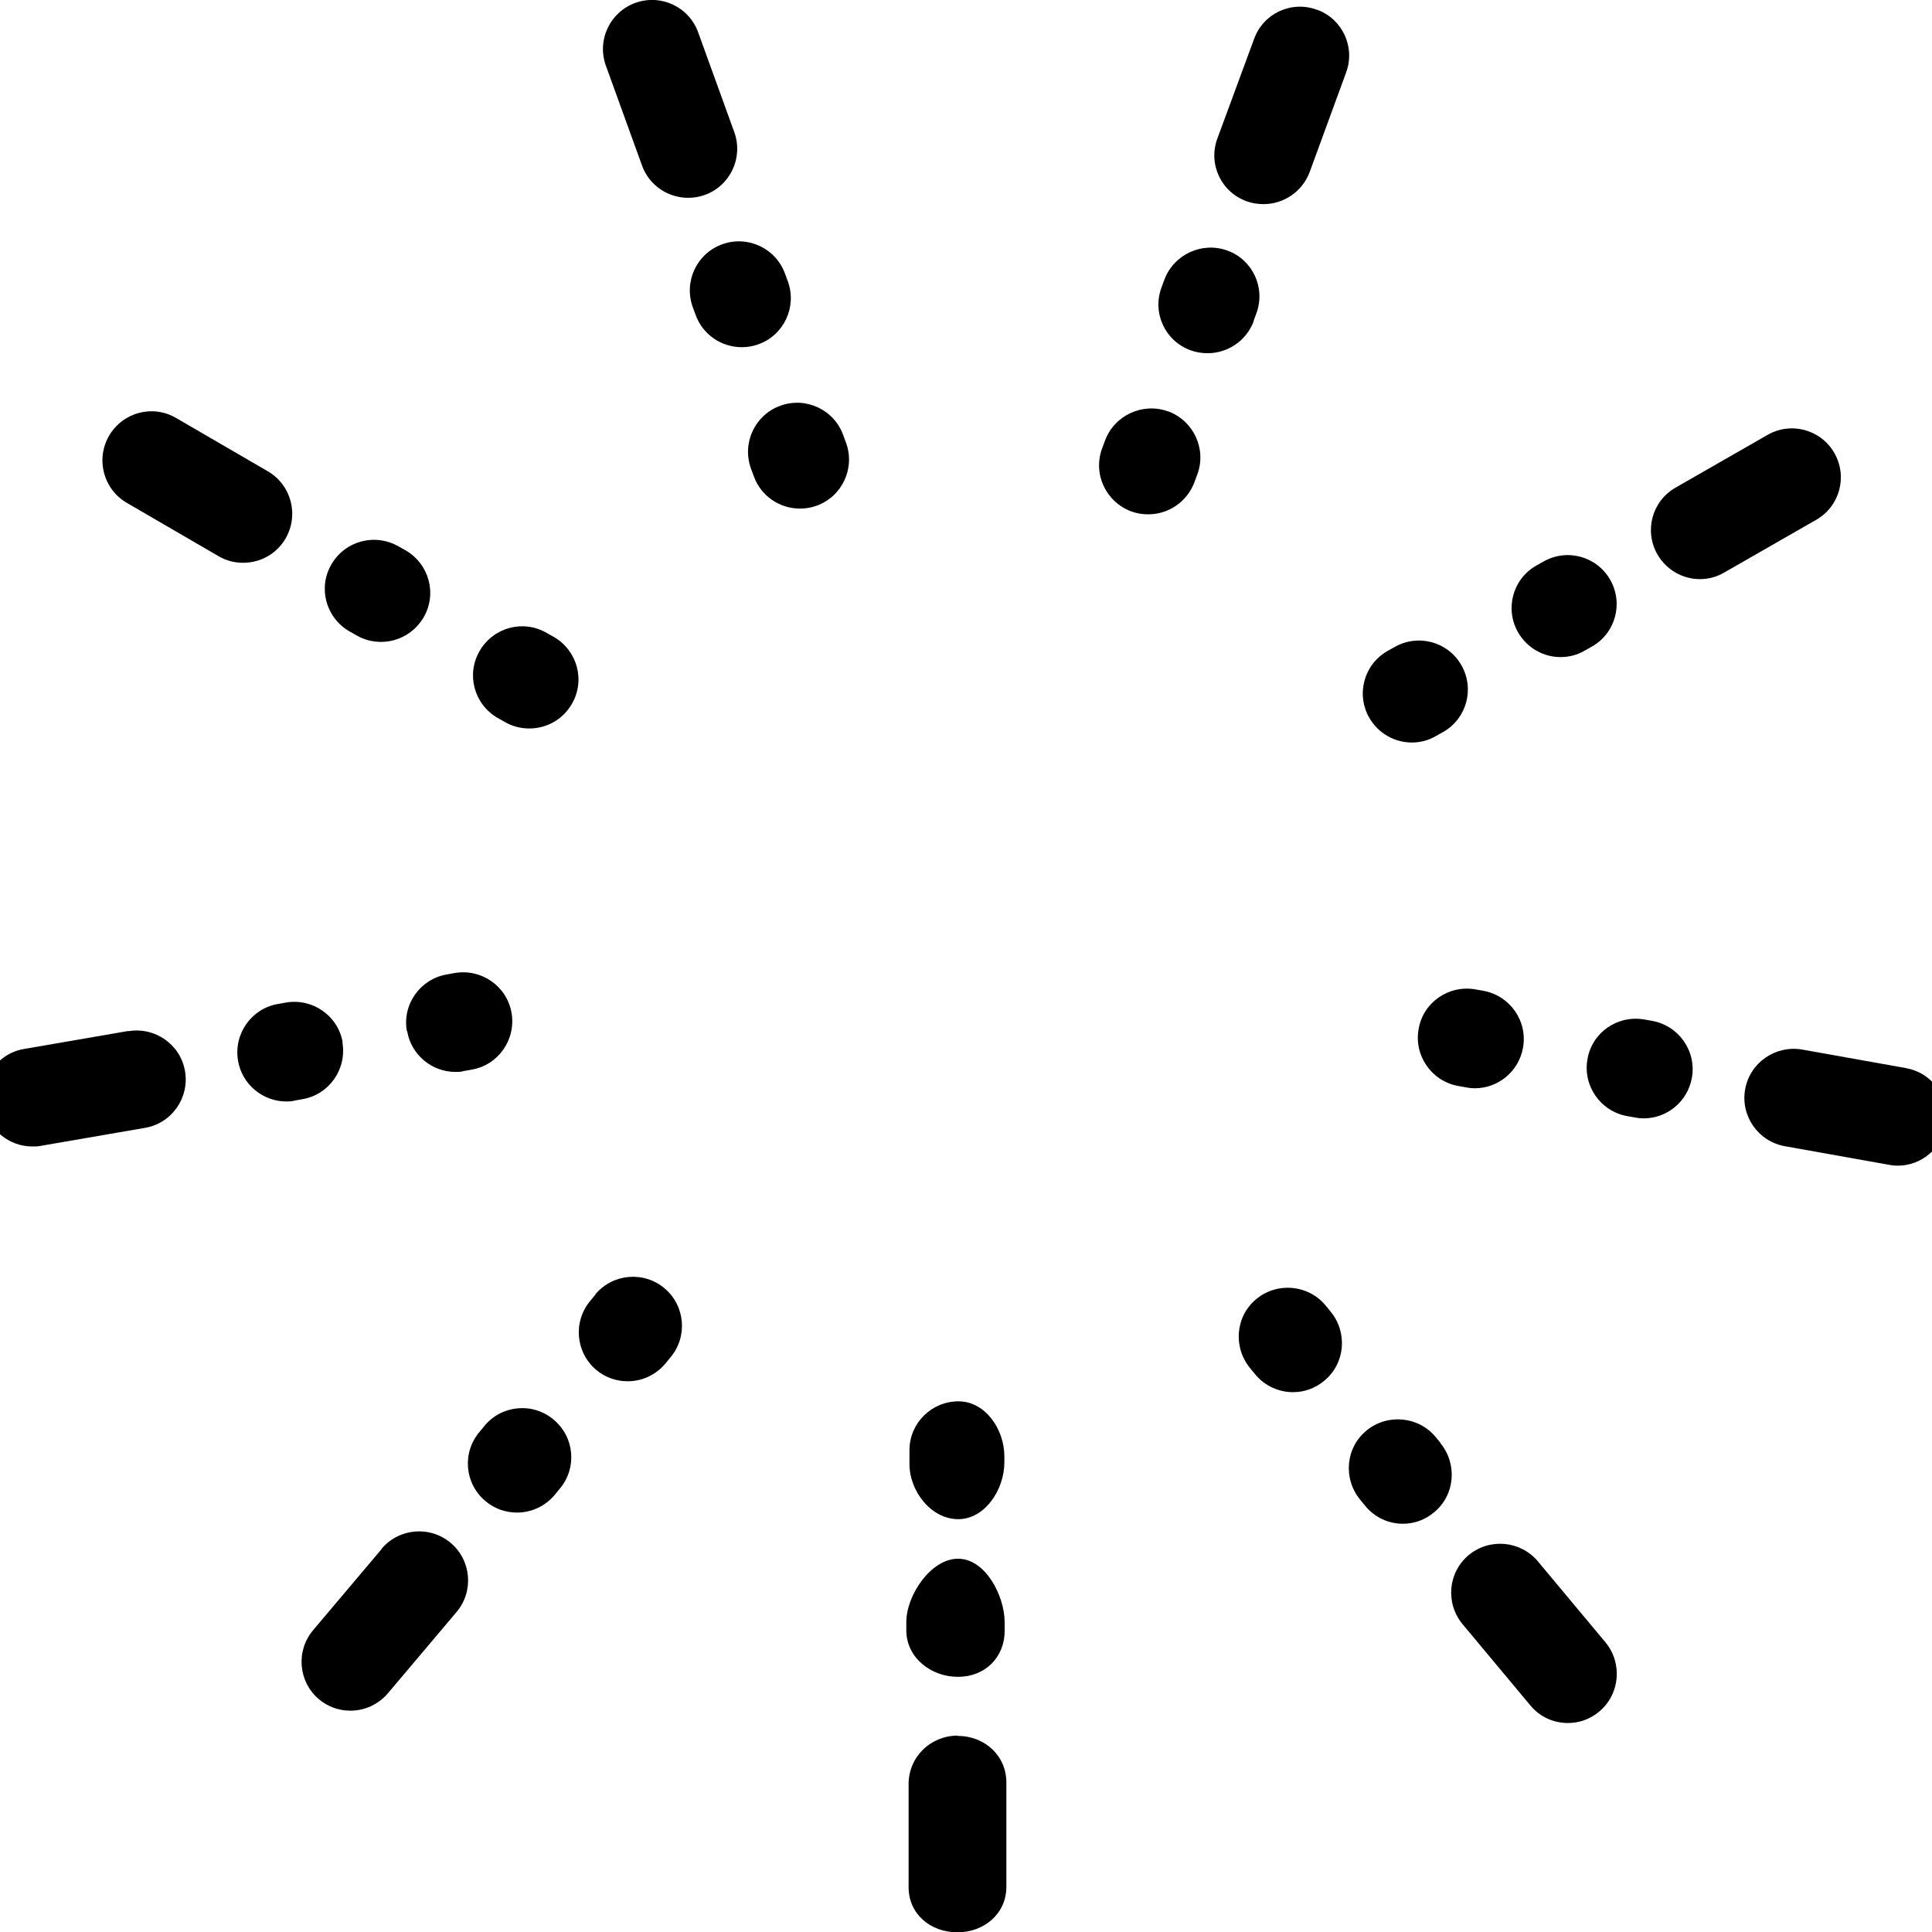
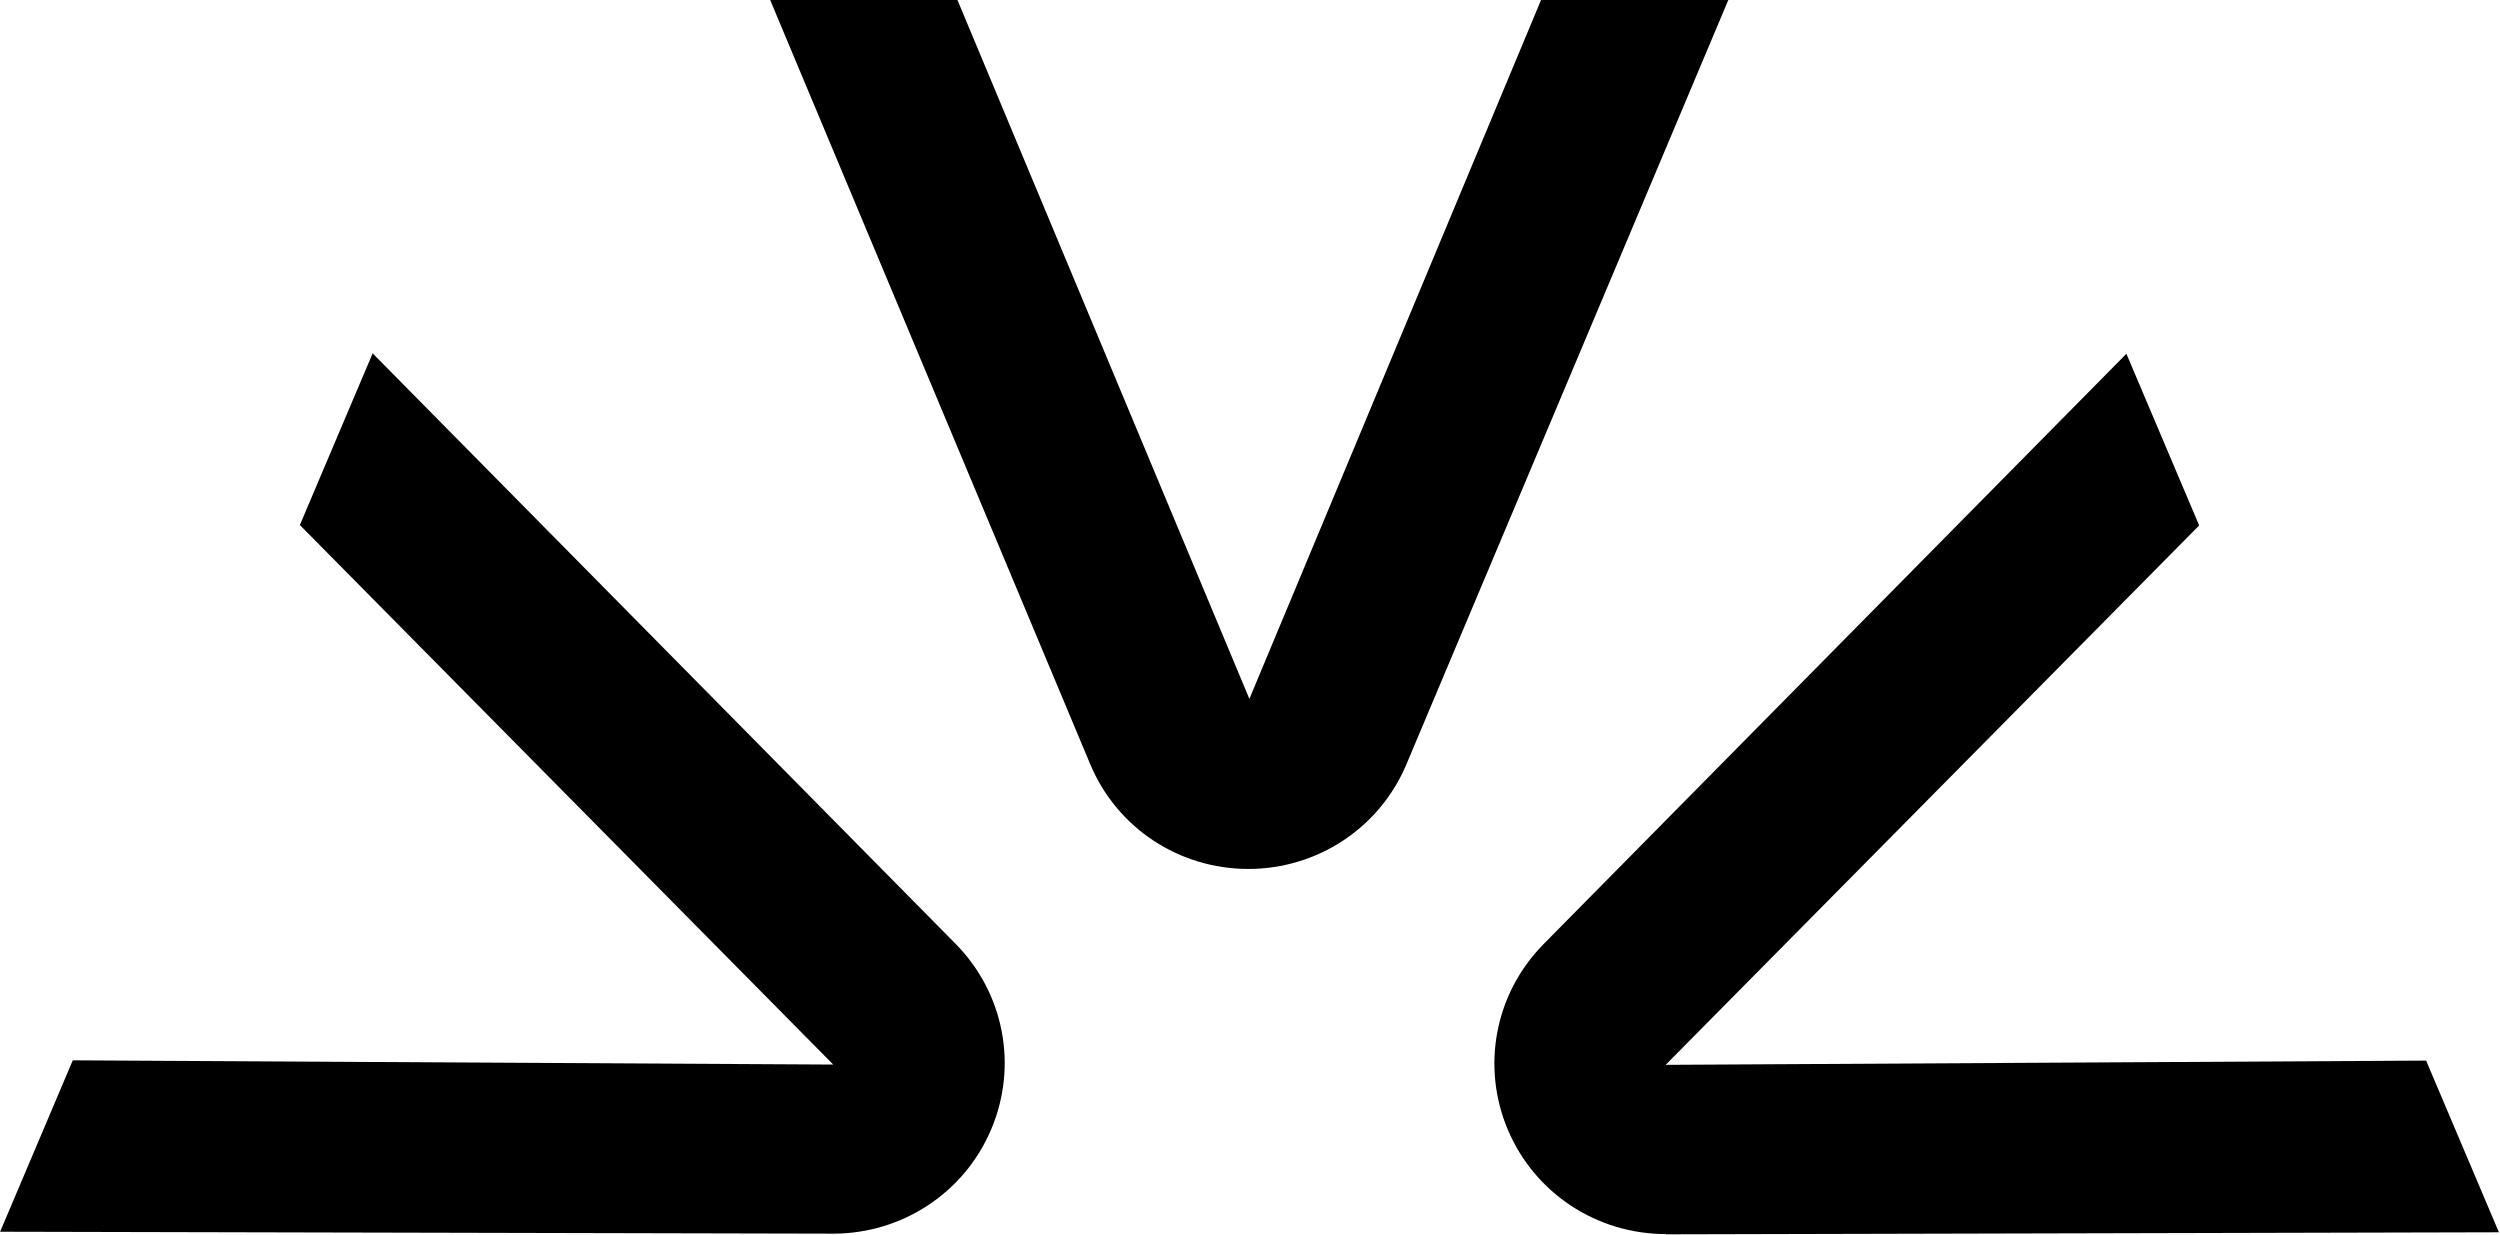
- <svg xmlns="http://www.w3.org/2000/svg" width="1080" zoomAndPan="magnify" viewBox="0 0 810 810" height="1080" preserveAspectRatio="xMidYMid meet" version="1.0">
-   <path fill="#000000" d="M 232.258 267.074 L 229.254 265.391 C 219.395 259.625 206.895 262.988 201.125 272.844 C 195.355 282.699 198.723 295.199 208.578 300.969 L 211.582 302.652 C 214.828 304.578 218.434 305.418 221.922 305.418 C 229.012 305.418 235.863 301.812 239.711 295.199 C 245.48 285.344 242.113 272.844 232.258 267.074 Z M 232.258 267.074 " fill-opacity="1" fill-rule="nonzero" />
-   <path fill="#000000" d="M 146.438 264.672 L 149.441 266.355 C 152.688 268.277 156.293 269.117 159.777 269.117 C 166.871 269.117 173.723 265.391 177.566 258.902 C 183.336 249.047 179.973 236.547 170.117 230.777 L 167.109 229.094 C 157.254 223.445 144.754 226.688 138.984 236.547 C 133.215 246.402 136.582 258.902 146.438 264.672 Z M 146.438 264.672 " fill-opacity="1" fill-rule="nonzero" />
-   <path fill="#000000" d="M 119.754 225.727 C 125.402 215.871 122.156 203.371 112.301 197.602 L 73.84 175.246 C 63.984 169.477 51.484 172.84 45.715 182.699 C 40.062 192.555 43.309 205.055 53.164 210.824 L 91.629 233.18 C 94.875 235.102 98.359 235.945 101.965 235.945 C 109.055 235.945 115.906 232.34 119.754 225.727 Z M 119.754 225.727 " fill-opacity="1" fill-rule="nonzero" />
-   <path fill="#000000" d="M 143.672 437.031 C 141.75 425.855 131.051 418.402 119.875 420.324 L 116.508 420.926 C 105.332 422.848 97.879 433.547 99.801 444.727 C 101.484 454.699 110.258 461.793 119.992 461.793 C 121.195 461.793 122.277 461.793 123.48 461.434 L 126.844 460.832 C 138.023 458.906 145.477 448.211 143.551 437.031 Z M 143.672 437.031 " fill-opacity="1" fill-rule="nonzero" />
-   <path fill="#000000" d="M 170.715 432.344 C 172.398 442.32 181.172 449.414 190.91 449.414 C 192.113 449.414 193.312 449.414 194.395 449.051 L 197.762 448.449 C 208.938 446.527 216.391 435.832 214.469 424.652 C 212.547 413.473 201.848 406.023 190.668 407.945 L 187.305 408.547 C 176.125 410.469 168.555 421.168 170.598 432.344 Z M 170.715 432.344 " fill-opacity="1" fill-rule="nonzero" />
-   <path fill="#000000" d="M 53.887 432.223 L 10.016 439.797 C -1.164 441.719 -8.617 452.418 -6.691 463.594 C -5.008 473.57 3.766 480.664 13.5 480.664 C 14.703 480.664 15.785 480.664 16.984 480.422 L 60.859 472.852 C 72.035 470.926 79.488 460.23 77.566 449.051 C 75.641 437.875 64.945 430.422 53.766 432.344 Z M 53.887 432.223 " fill-opacity="1" fill-rule="nonzero" />
-   <path fill="#000000" d="M 249.684 542.684 L 247.523 545.328 C 240.191 553.984 241.273 566.965 249.926 574.297 C 253.773 577.543 258.461 579.105 263.148 579.105 C 269.035 579.105 274.805 576.578 278.895 571.773 L 281.055 569.129 C 288.387 560.473 287.309 547.492 278.652 540.16 C 270 532.828 257.016 533.91 249.684 542.562 Z M 249.684 542.684 " fill-opacity="1" fill-rule="nonzero" />
-   <path fill="#000000" d="M 203.168 597.734 L 201.008 600.379 C 193.676 609.031 194.758 622.012 203.531 629.344 C 207.375 632.59 212.062 634.152 216.75 634.152 C 222.641 634.152 228.41 631.629 232.496 626.82 L 234.66 624.176 C 241.992 615.523 240.91 602.543 232.137 595.211 C 223.484 587.879 210.5 588.961 203.168 597.734 Z M 203.168 597.734 " fill-opacity="1" fill-rule="nonzero" />
-   <path fill="#000000" d="M 160.02 649.418 L 131.293 683.434 C 123.961 692.086 125.043 705.07 133.695 712.402 C 137.543 715.645 142.23 717.207 146.918 717.207 C 152.809 717.207 158.578 714.684 162.664 709.875 L 191.391 675.863 C 198.723 667.207 197.641 654.227 188.988 646.895 C 180.332 639.562 167.352 640.645 160.02 649.297 Z M 160.02 649.418 " fill-opacity="1" fill-rule="nonzero" />
-   <path fill="#000000" d="M 401.613 653.504 C 390.316 653.504 379.977 668.77 379.977 680.066 L 379.977 683.555 C 379.977 694.852 390.195 703.027 401.613 703.027 C 412.91 703.027 421.203 694.973 421.203 683.676 L 421.203 680.188 C 421.203 668.891 413.031 653.504 401.734 653.504 Z M 401.613 653.504 " fill-opacity="1" fill-rule="nonzero" />
-   <path fill="#000000" d="M 401.852 587.516 C 390.555 587.516 381.301 596.652 381.301 607.949 L 381.301 613.84 C 381.301 625.258 390.434 636.918 401.734 636.918 C 413.031 636.918 421.086 624.418 421.086 613.121 L 421.086 610.594 C 421.086 599.297 413.152 587.516 401.852 587.516 Z M 401.852 587.516 " fill-opacity="1" fill-rule="nonzero" />
-   <path fill="#000000" d="M 401.492 727.664 C 390.195 727.664 380.938 736.559 380.938 747.98 L 380.938 791.008 C 380.82 802.309 389.953 810.121 401.371 810.121 C 412.672 810.121 421.926 802.309 421.926 791.008 L 421.926 747.5 C 422.047 736.199 412.91 727.785 401.492 727.785 Z M 401.492 727.664 " fill-opacity="1" fill-rule="nonzero" />
-   <path fill="#000000" d="M 604.023 605.066 L 601.859 602.422 C 594.648 593.77 581.668 592.566 572.891 599.777 C 564.117 606.988 563.035 619.969 570.246 628.746 L 572.41 631.391 C 576.5 636.316 582.266 638.84 588.156 638.84 C 592.844 638.84 597.414 637.277 601.258 634.031 C 610.031 626.82 611.113 613.84 603.902 605.066 Z M 604.023 605.066 " fill-opacity="1" fill-rule="nonzero" />
-   <path fill="#000000" d="M 555.703 547.25 C 548.492 538.598 535.512 537.395 526.738 544.609 C 517.961 551.82 516.883 564.801 524.094 573.574 L 526.258 576.219 C 530.344 581.148 536.234 583.672 542.121 583.672 C 546.809 583.672 551.379 582.109 555.223 578.863 C 563.996 571.652 565.078 558.672 557.867 549.895 Z M 555.703 547.25 " fill-opacity="1" fill-rule="nonzero" />
-   <path fill="#000000" d="M 644.77 654.586 C 637.438 645.934 624.578 644.73 615.801 651.941 C 607.027 659.273 605.945 672.137 613.156 680.91 L 641.645 715.047 C 645.73 719.973 651.5 722.379 657.391 722.379 C 662.078 722.379 666.645 720.816 670.492 717.57 C 679.145 710.359 680.348 697.375 673.137 688.602 L 644.648 654.465 Z M 644.77 654.586 " fill-opacity="1" fill-rule="nonzero" />
-   <path fill="#000000" d="M 594.77 431.383 C 592.723 442.562 600.176 453.258 611.355 455.301 L 614.719 455.902 C 615.922 456.145 617.125 456.262 618.328 456.262 C 628.062 456.262 636.715 449.293 638.52 439.316 C 640.562 428.137 633.109 417.441 621.934 415.398 L 618.566 414.797 C 607.387 412.871 596.691 420.203 594.77 431.383 Z M 594.77 431.383 " fill-opacity="1" fill-rule="nonzero" />
-   <path fill="#000000" d="M 692.727 428.016 L 689.363 427.418 C 678.184 425.492 667.484 432.824 665.562 444.004 C 663.52 455.184 670.973 465.879 682.148 467.922 L 685.516 468.523 C 686.719 468.766 687.918 468.883 689.121 468.883 C 698.859 468.883 707.512 461.914 709.316 451.938 C 711.359 440.758 703.906 430.062 692.727 428.016 Z M 692.727 428.016 " fill-opacity="1" fill-rule="nonzero" />
-   <path fill="#000000" d="M 799.34 447.852 L 755.59 440.035 C 744.41 438.113 733.715 445.445 731.672 456.625 C 729.629 467.801 737.078 478.5 748.258 480.543 L 792.008 488.355 C 793.211 488.598 794.414 488.715 795.613 488.715 C 805.352 488.715 814.004 481.746 815.809 471.77 C 817.852 460.59 810.398 449.895 799.223 447.852 Z M 799.34 447.852 " fill-opacity="1" fill-rule="nonzero" />
-   <path fill="#000000" d="M 591.883 311.309 C 595.367 311.309 598.855 310.465 602.102 308.543 L 605.105 306.859 C 614.961 301.211 618.324 288.711 612.676 278.855 C 607.027 269 594.527 265.633 584.672 271.281 L 581.668 272.965 C 571.809 278.613 568.445 291.113 574.094 300.969 C 577.941 307.582 584.793 311.309 592.004 311.309 Z M 591.883 311.309 " fill-opacity="1" fill-rule="nonzero" />
-   <path fill="#000000" d="M 654.266 275.488 C 657.75 275.488 661.234 274.648 664.48 272.723 L 667.484 271.043 C 677.344 265.391 680.707 252.891 675.059 243.035 C 669.41 233.18 656.91 229.816 647.055 235.465 L 644.047 237.145 C 634.191 242.797 630.828 255.297 636.477 265.152 C 640.32 271.762 647.172 275.488 654.266 275.488 Z M 654.266 275.488 " fill-opacity="1" fill-rule="nonzero" />
-   <path fill="#000000" d="M 769.051 189.91 C 763.402 180.055 750.902 176.688 741.047 182.336 L 702.465 204.453 C 692.605 210.102 689.242 222.602 694.891 232.457 C 698.738 239.07 705.59 242.797 712.68 242.797 C 716.164 242.797 719.652 241.953 722.898 240.031 L 761.48 217.914 C 771.336 212.266 774.699 199.766 769.051 189.91 Z M 769.051 189.91 " fill-opacity="1" fill-rule="nonzero" />
-   <path fill="#000000" d="M 489.715 172.48 C 479.141 168.637 467.238 174.043 463.273 184.742 L 462.07 187.988 C 458.105 198.684 463.633 210.465 474.332 214.43 C 476.617 215.27 479.02 215.633 481.422 215.633 C 489.836 215.633 497.648 210.465 500.773 202.168 L 501.977 198.926 C 505.941 188.227 500.414 176.449 489.836 172.48 Z M 489.715 172.48 " fill-opacity="1" fill-rule="nonzero" />
-   <path fill="#000000" d="M 525.535 134.621 L 526.738 131.375 C 530.703 120.676 525.176 108.898 514.598 105.051 C 504.02 101.203 492.121 106.613 488.152 117.312 L 486.953 120.555 C 482.984 131.254 488.516 143.031 499.211 146.879 C 501.496 147.723 503.898 148.082 506.305 148.082 C 514.719 148.082 522.531 142.914 525.656 134.621 Z M 525.535 134.621 " fill-opacity="1" fill-rule="nonzero" />
-   <path fill="#000000" d="M 552.098 4.086 C 541.402 0.121 529.621 5.648 525.773 16.348 L 510.391 58.055 C 506.426 68.754 511.953 80.531 522.648 84.379 C 524.934 85.219 527.34 85.578 529.742 85.578 C 538.156 85.578 545.969 80.41 549.094 72.117 L 564.359 30.41 C 568.324 19.711 562.797 7.934 552.219 4.086 Z M 552.098 4.086 " fill-opacity="1" fill-rule="nonzero" />
-   <path fill="#000000" d="M 330.336 118.031 L 329.137 114.785 C 325.289 104.09 313.508 98.562 302.812 102.406 C 292.113 106.254 286.586 118.031 290.434 128.73 L 291.633 131.977 C 294.641 140.391 302.57 145.559 310.984 145.559 C 313.27 145.559 315.672 145.195 317.957 144.355 C 328.652 140.508 334.184 128.73 330.336 118.031 Z M 330.336 118.031 " fill-opacity="1" fill-rule="nonzero" />
-   <path fill="#000000" d="M 353.535 182.457 C 349.688 171.762 337.91 166.23 327.211 170.078 C 316.516 173.922 310.984 185.703 314.832 196.398 L 316.035 199.645 C 319.039 208.059 326.973 213.227 335.387 213.227 C 337.668 213.227 340.074 212.867 342.355 212.027 C 353.055 208.18 358.582 196.398 354.738 185.703 Z M 353.535 182.457 " fill-opacity="1" fill-rule="nonzero" />
-   <path fill="#000000" d="M 307.859 55.41 L 292.715 13.582 C 288.871 2.883 277.09 -2.645 266.395 1.203 C 255.695 5.047 250.168 16.828 254.012 27.523 L 269.156 69.352 C 272.16 77.766 280.094 82.934 288.508 82.934 C 290.793 82.934 293.195 82.574 295.48 81.734 C 306.176 77.887 311.707 66.109 307.859 55.41 Z M 307.859 55.41 " fill-opacity="1" fill-rule="nonzero" />
+ <svg xmlns="http://www.w3.org/2000/svg" role="graphics-symbol" aria-label="Fireworks AI" viewBox="0 0 638 315">
+   <path d="M318.563 221.755C300.863 221.755 284.979 211.247 278.206 194.978L196.549 0H244.342L318.842 178.361L393.273 0H441.066L358.92 195.048C352.112 211.247 336.263 221.755 318.563 221.755Z" class="fill-logo w-[100px] md:w-[150px]" />
+   <path d="M425.111 314.933C407.481 314.933 391.667 304.494 384.824 288.366C377.947 272.097 381.507 253.524 393.936 240.921L542.657 90.28L561.229 134.094L425.076 271.748L619.147 270.666L637.72 314.479L425.146 315.003L425.076 314.933H425.111Z" class="fill-logo w-[100px] md:w-[150px]" />
+   <path d="M0 314.408L18.573 270.595L212.643 271.677L76.525 133.988L95.098 90.175L243.819 240.816C256.247 253.384 259.843 272.026 252.93 288.26C246.088 304.424 230.203 314.827 212.643 314.827L0.07 314.339L0 314.408Z" class="fill-logo w-[100px] md:w-[150px]" />
</svg>
